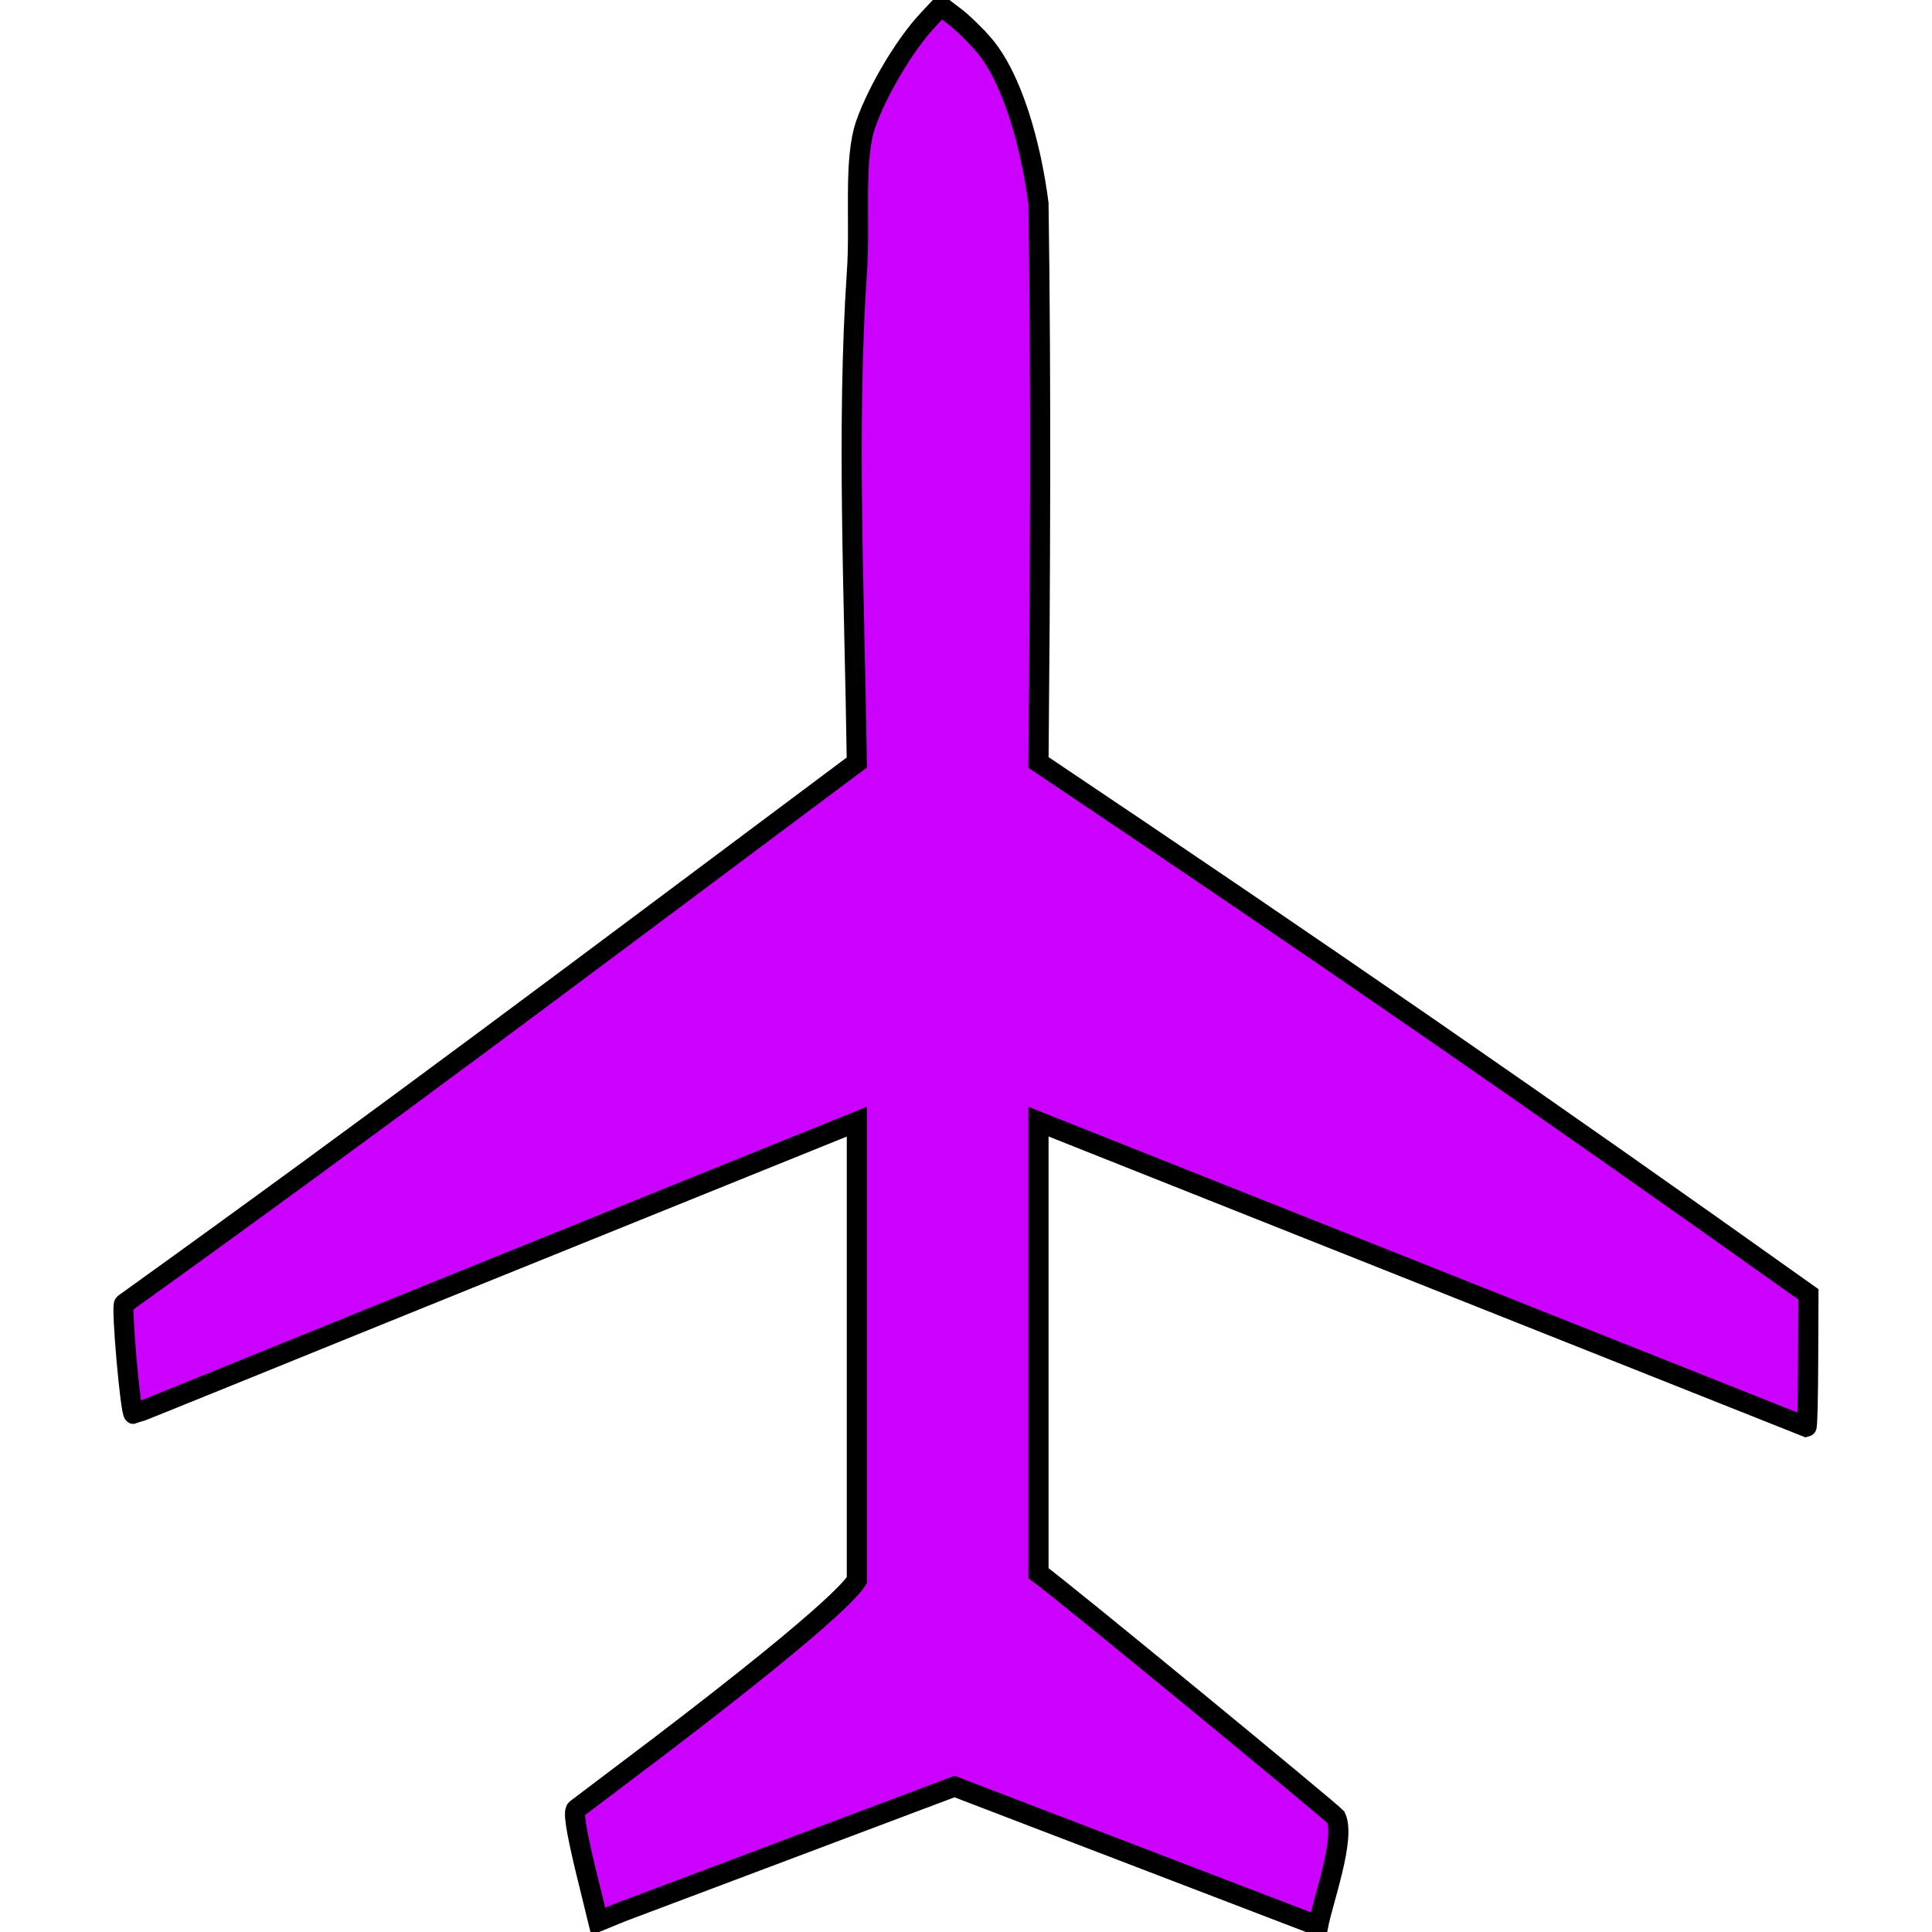
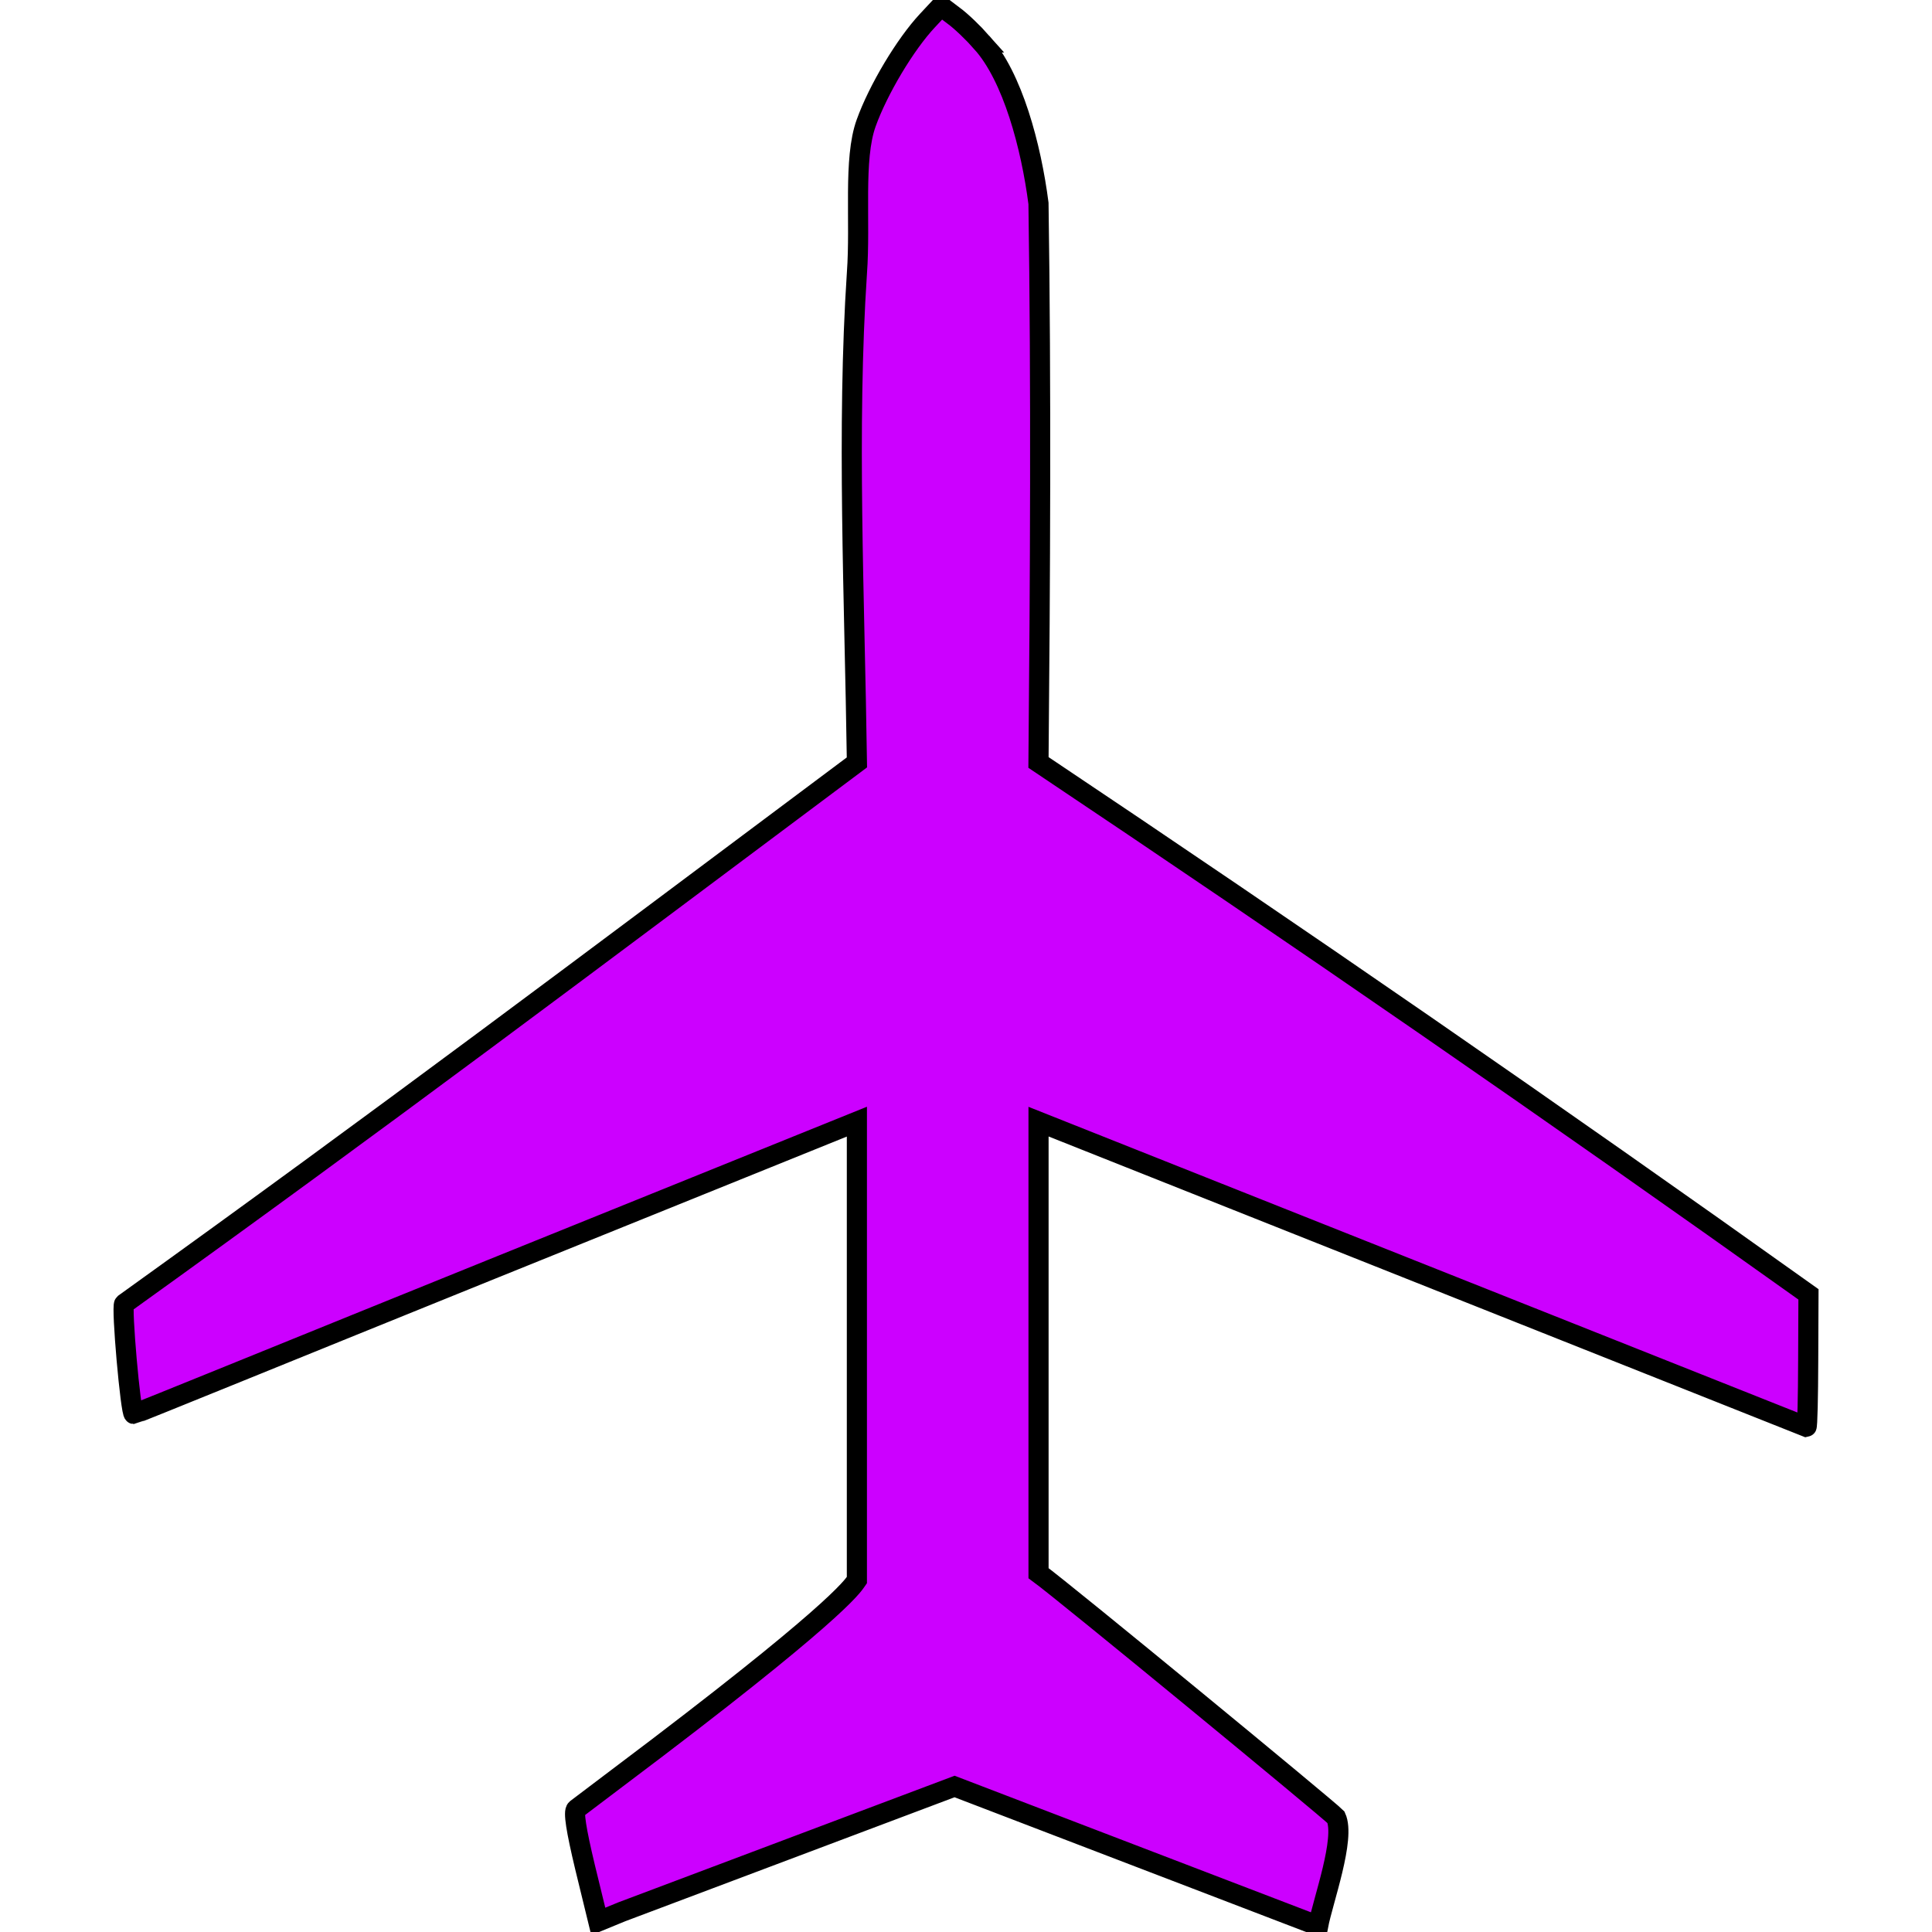
- <svg xmlns="http://www.w3.org/2000/svg" version="1.1" x="0px" y="0px" viewBox="0 0 48 48" enable-background="new 0 0 1000 1000" xml:space="preserve" id="svg10" width="48" height="48">
-   <defs id="defs14" />
-   <path d="m 24.391,1.054 c 0.768,0.852 1.228,2.587 1.41,4 0.068,4.567 0.042,9.327 0,13.889 7.016,4.704 12.563,8.54 19.129,13.215 l -0.007,1.644 c -0.003,0.901 -0.019,1.646 -0.042,1.65 L 25.801,27.867 v 11.219 c 0.647,0.469 7.186,5.852 7.39,6.064 0.243,0.525 -0.321,2.067 -0.443,2.698 l -9.033,-3.462 -8.269,3.114 -0.583,0.239 -0.331,-1.353 c -0.22,-0.926 -0.292,-1.378 -0.216,-1.438 0.065,-0.047 0.978,-0.74 2.027,-1.533 4.718,-3.592 4.891,-4.085 4.945,-4.16 V 27.867 l -9.09,3.674 c -4.849,1.96 -8.833,3.588 -8.875,3.589 -0.08,-0.005 -0.316,-2.676 -0.24,-2.737 6.486,-4.657 11.317,-8.303 18.205,-13.449 -0.058,-4.091 -0.257,-8.299 0,-12.159 0.094,-1.287 -0.095,-2.83 0.231,-3.728 0.295,-0.826 0.968,-1.955 1.524,-2.549 l 0.333,-0.357 0.318,0.242 c 0.179,0.129 0.488,0.427 0.695,0.662 z" id="path4" style="fill:#cc00ff;stroke:#000000;stroke-width:0.5;stroke-miterlimit:4;stroke-dasharray:none" />
+ <svg xmlns="http://www.w3.org/2000/svg" id="svg4684" version="1.1" xml:space="preserve" width="48" height="48">
+   <defs id="defs4688" />
+   <path id="path4682" d="M24.39 1.054c.77.852 1.229 2.587 1.411 4 .068 4.567.042 9.327 0 13.889a776.135 776.135 0 0 1 19.13 13.215l-.007 1.644c-.003.902-.019 1.647-.042 1.65l-19.08-7.585v11.218c.646.47 7.185 5.853 7.39 6.064.242.525-.322 2.067-.443 2.698l-9.033-3.462-8.27 3.114-.582.239-.33-1.353c-.221-.927-.293-1.378-.217-1.439.065-.047.978-.74 2.027-1.533 4.718-3.591 4.89-4.085 4.945-4.16V27.867L12.2 31.54c-4.848 1.96-8.832 3.588-8.875 3.59-.08-.006-.315-2.677-.24-2.738 6.486-4.657 11.317-8.303 18.205-13.45-.058-4.09-.256-8.299 0-12.158.094-1.287-.095-2.83.23-3.728.296-.825.969-1.955 1.525-2.548l.333-.357.318.241c.18.13.488.427.696.662z" style="fill:#c0f;stroke:#000;stroke-width:.5;stroke-miterlimit:4;stroke-dasharray:none" />
</svg>
